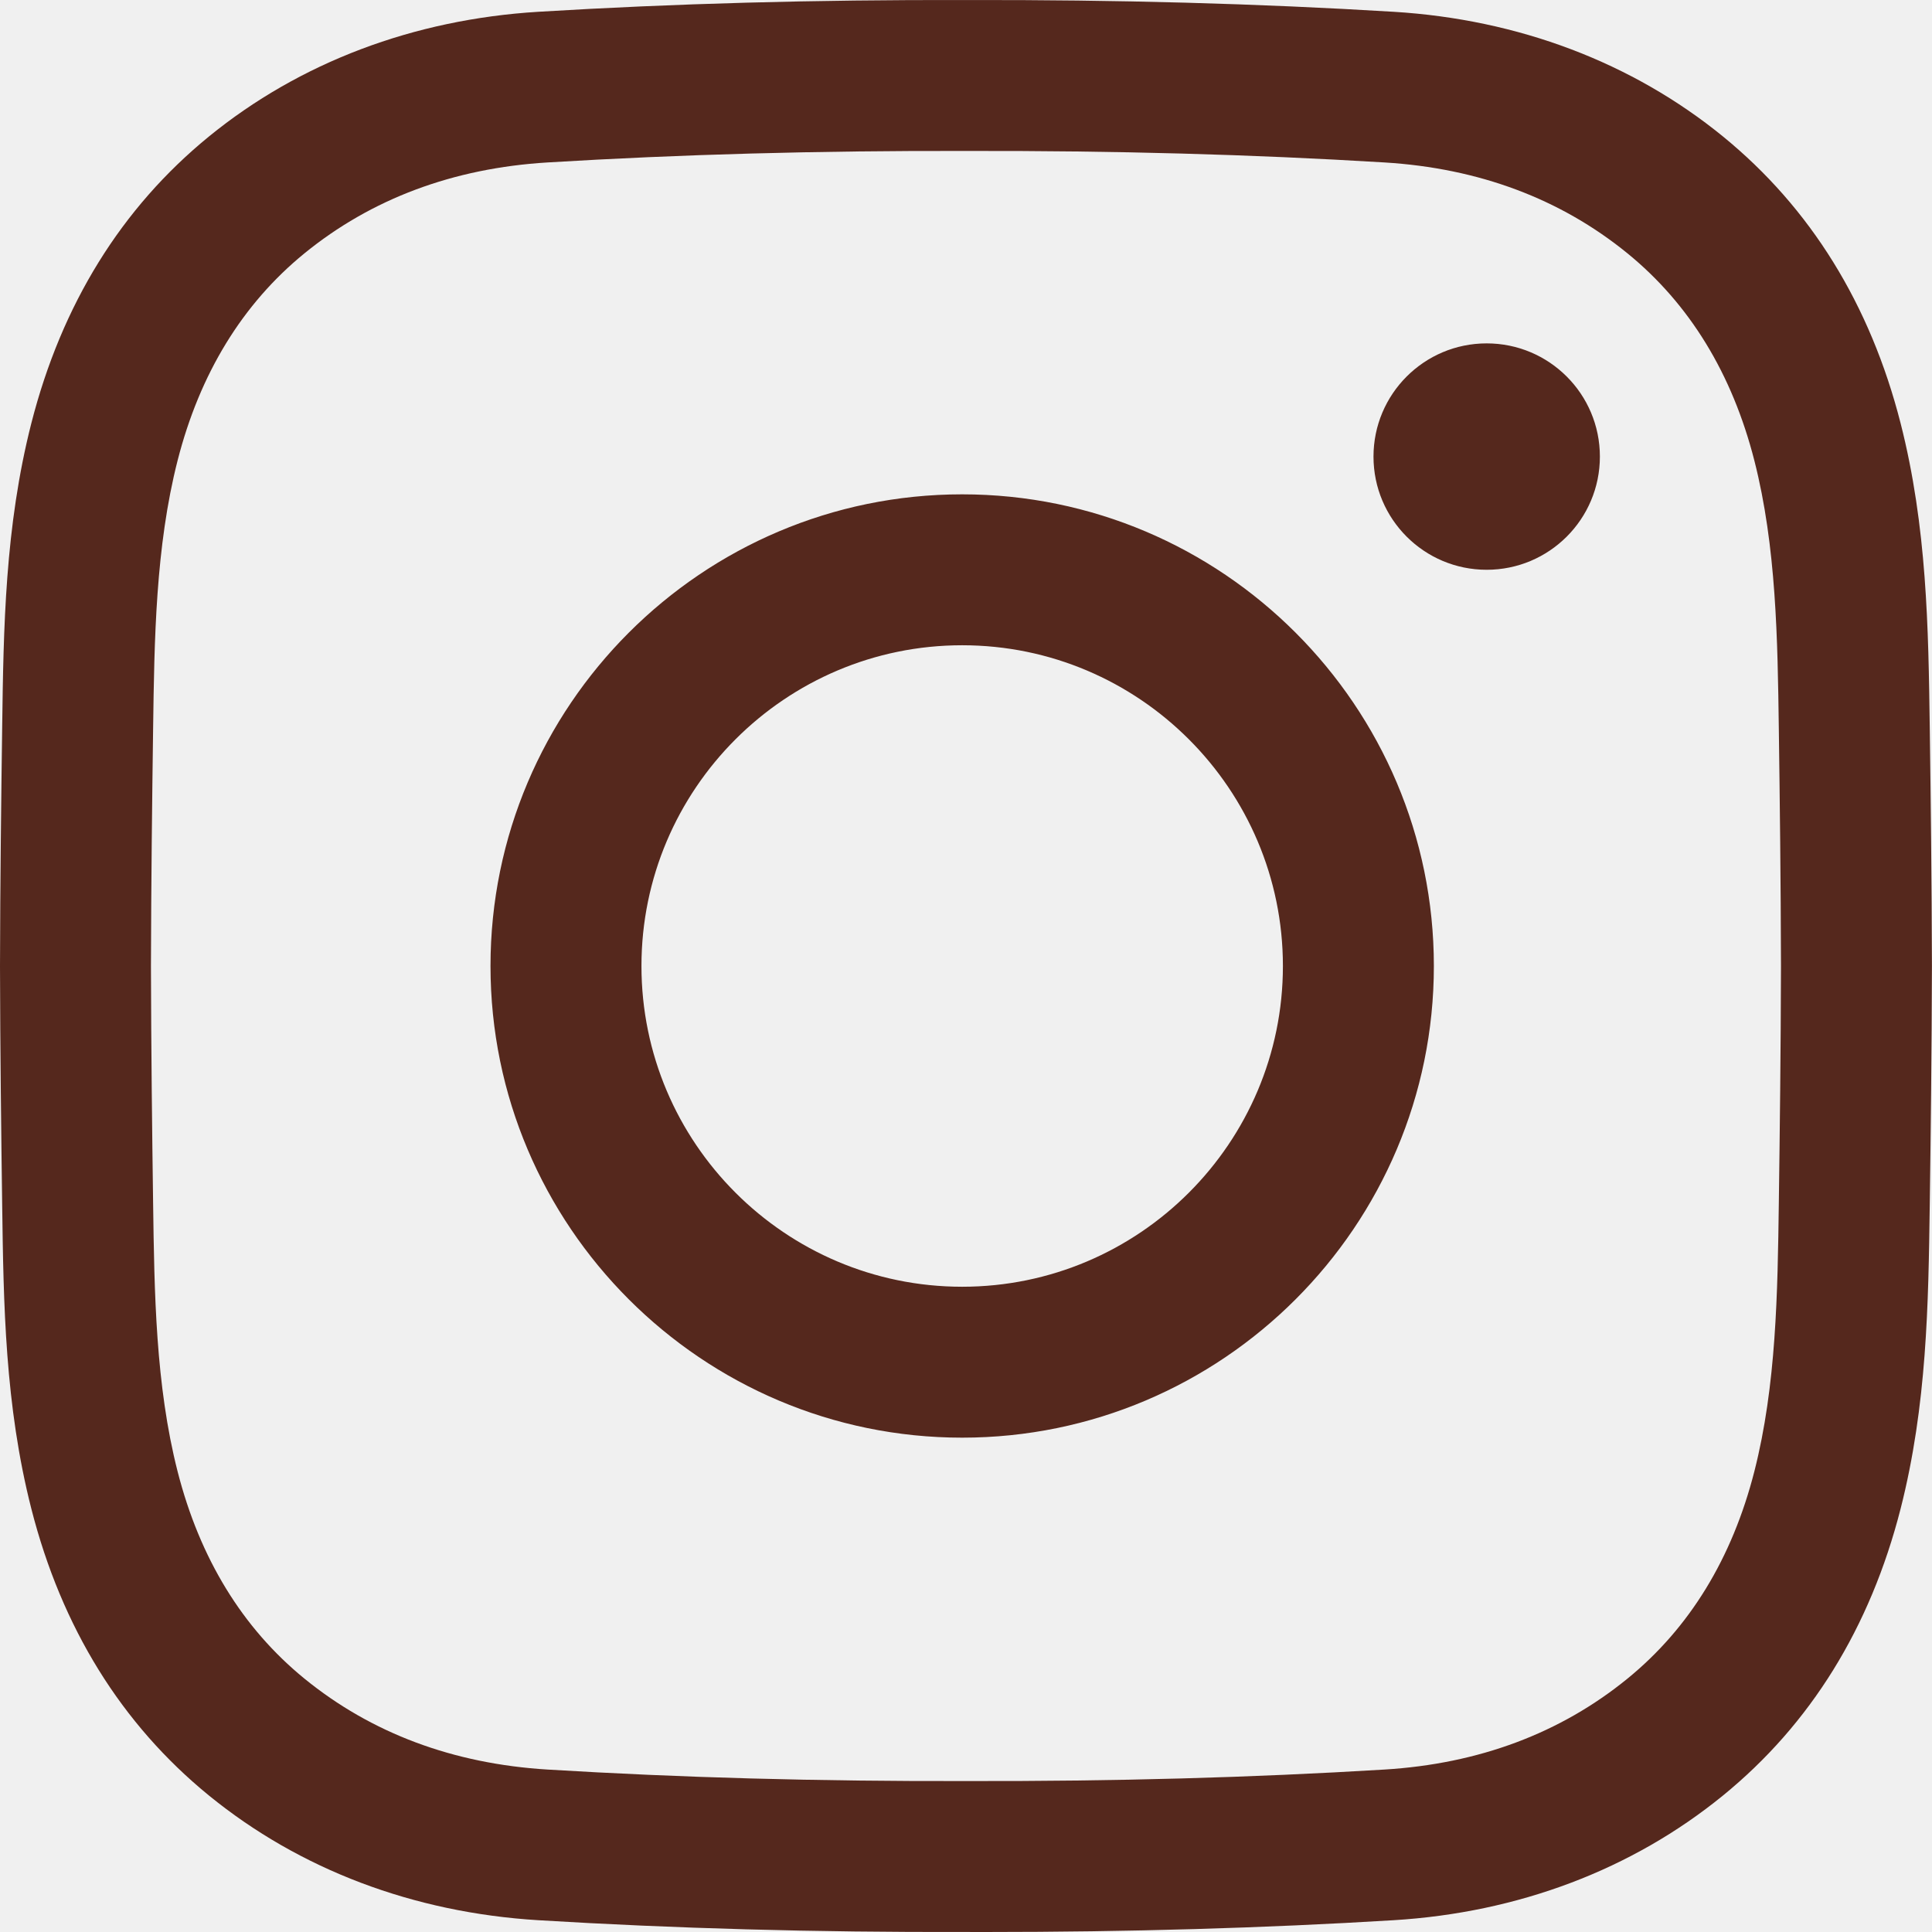
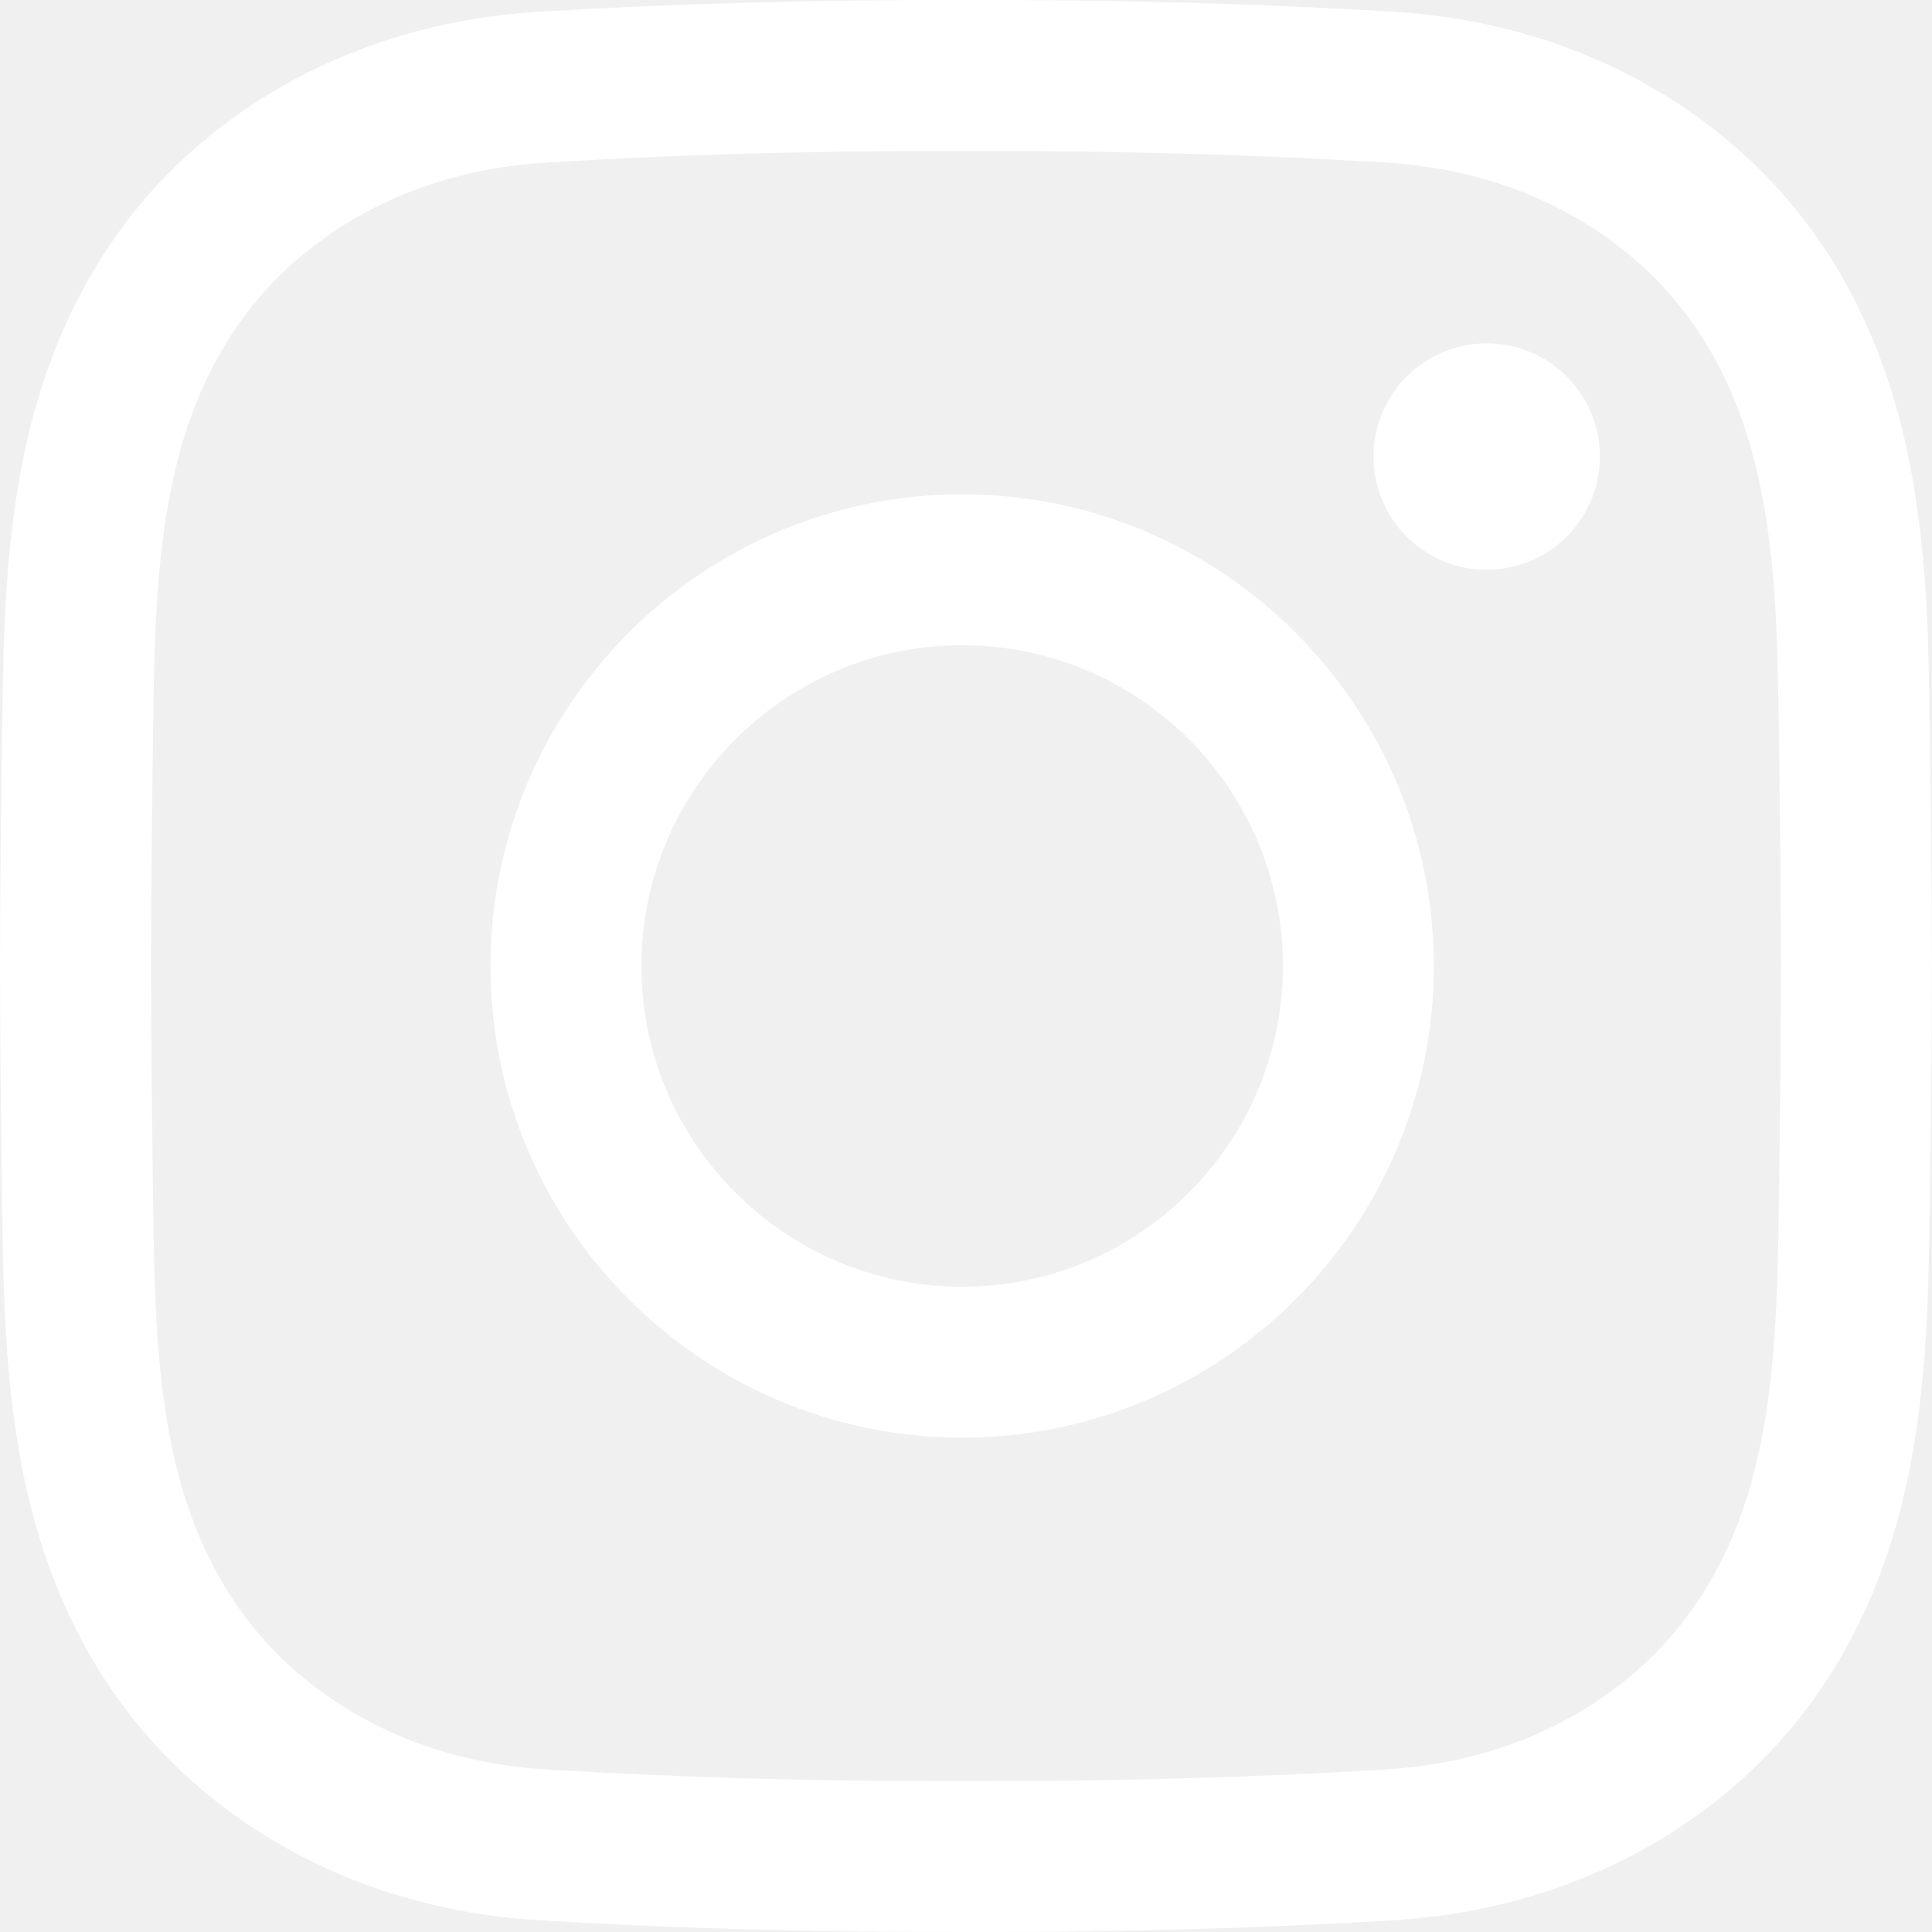
- <svg xmlns="http://www.w3.org/2000/svg" width="60" height="60" viewBox="0 0 60 60" fill="none">
-   <g clip-path="url(#clip0_65_4227)">
-     <path d="M30.59 60C30.392 60 30.193 60 29.993 59.999C25.29 60.011 20.945 59.891 16.718 59.634C12.844 59.398 9.307 58.059 6.49 55.762C3.772 53.546 1.916 50.549 0.973 46.855C0.153 43.64 0.109 40.484 0.068 37.431C0.038 35.241 0.006 32.645 0 30.006C0.006 27.355 0.038 24.76 0.068 22.569C0.109 19.517 0.153 16.36 0.973 13.145C1.916 9.452 3.772 6.455 6.49 4.238C9.307 1.941 12.844 0.602 16.719 0.366C20.945 0.109 25.291 -0.01 30.005 0.001C34.709 -0.009 39.053 0.109 43.279 0.366C47.154 0.602 50.69 1.941 53.508 4.238C56.226 6.455 58.082 9.452 59.025 13.145C59.845 16.36 59.888 19.517 59.93 22.569C59.96 24.76 59.992 27.355 59.998 29.995V30.006C59.992 32.645 59.96 35.241 59.93 37.431C59.888 40.483 59.845 43.64 59.025 46.855C58.082 50.549 56.226 53.546 53.508 55.762C50.69 58.059 47.154 59.398 43.279 59.634C39.232 59.88 35.075 60 30.59 60ZM29.993 55.312C34.62 55.323 38.868 55.206 42.995 54.955C45.924 54.777 48.464 53.826 50.545 52.129C52.469 50.56 53.794 48.396 54.483 45.696C55.166 43.02 55.205 40.146 55.243 37.367C55.273 35.191 55.304 32.614 55.31 30C55.304 27.386 55.273 24.809 55.243 22.633C55.205 19.854 55.166 16.98 54.483 14.303C53.794 11.604 52.469 9.439 50.545 7.87C48.464 6.174 45.924 5.223 42.995 5.045C38.868 4.794 34.62 4.678 30.004 4.688C25.378 4.677 21.13 4.794 17.003 5.045C14.073 5.223 11.533 6.174 9.452 7.87C7.529 9.439 6.204 11.604 5.515 14.303C4.832 16.98 4.793 19.854 4.755 22.633C4.725 24.811 4.694 27.389 4.688 30.006C4.694 32.61 4.725 35.189 4.755 37.367C4.793 40.146 4.832 43.02 5.515 45.696C6.204 48.396 7.529 50.56 9.452 52.129C11.533 53.826 14.073 54.776 17.003 54.955C21.13 55.206 25.379 55.323 29.993 55.312ZM29.881 44.648C21.805 44.648 15.233 38.077 15.233 30C15.233 21.923 21.805 15.352 29.881 15.352C37.959 15.352 44.53 21.923 44.53 30C44.53 38.077 37.959 44.648 29.881 44.648ZM29.881 20.039C24.389 20.039 19.921 24.508 19.921 30C19.921 35.492 24.389 39.961 29.881 39.961C35.374 39.961 39.842 35.492 39.842 30C39.842 24.508 35.374 20.039 29.881 20.039ZM46.17 10.664C44.229 10.664 42.655 12.238 42.655 14.18C42.655 16.122 44.229 17.695 46.17 17.695C48.112 17.695 49.686 16.122 49.686 14.18C49.686 12.238 48.112 10.664 46.17 10.664Z" fill="#55281D" />
+ <svg xmlns="http://www.w3.org/2000/svg" width="32" height="32" viewBox="0 0 32 32" fill="none">
+   <g clip-path="url(#clip0_11_748)">
+     <path d="M16.315 32C16.209 32 16.103 32 15.996 31.999C13.488 32.005 11.17 31.942 8.916 31.805C6.85 31.679 4.964 30.965 3.461 29.74C2.012 28.558 1.022 26.959 0.519 24.989C0.082 23.275 0.058 21.591 0.036 19.963C0.02 18.795 0.003 17.411 0 16.003C0.003 14.589 0.02 13.205 0.036 12.037C0.058 10.409 0.082 8.726 0.519 7.01C1.022 5.041 2.012 3.442 3.461 2.26C4.964 1.035 6.85 0.321 8.917 0.195C11.171 0.058 13.489 -0.006 16.002 0C18.512 -0.005 20.828 0.058 23.082 0.195C25.149 0.321 27.035 1.035 28.537 2.26C29.987 3.442 30.977 5.041 31.48 7.01C31.917 8.725 31.94 10.409 31.963 12.037C31.979 13.205 31.996 14.589 31.999 15.997V16.003C31.996 17.411 31.979 18.795 31.963 19.963C31.94 21.591 31.918 23.274 31.48 24.989C30.977 26.959 29.987 28.558 28.537 29.74C27.035 30.965 25.149 31.679 23.082 31.805C20.924 31.936 18.706 32 16.315 32ZM15.996 29.499C18.464 29.505 20.73 29.443 22.93 29.309C24.493 29.214 25.848 28.707 26.957 27.802C27.983 26.965 28.69 25.811 29.057 24.371C29.422 22.944 29.443 21.411 29.463 19.929C29.479 18.768 29.495 17.394 29.499 16C29.495 14.606 29.479 13.231 29.463 12.071C29.443 10.589 29.422 9.056 29.057 7.628C28.69 6.188 27.983 5.034 26.957 4.197C25.848 3.293 24.493 2.786 22.93 2.691C20.73 2.557 18.464 2.495 16.002 2.5C13.535 2.494 11.269 2.557 9.068 2.691C7.506 2.786 6.151 3.293 5.041 4.197C4.015 5.034 3.309 6.188 2.941 7.628C2.577 9.056 2.556 10.588 2.536 12.071C2.52 13.232 2.503 14.608 2.5 16.003C2.503 17.392 2.52 18.767 2.536 19.929C2.556 21.411 2.577 22.944 2.941 24.371C3.309 25.811 4.015 26.965 5.041 27.802C6.151 28.707 7.506 29.214 9.068 29.309C11.269 29.443 13.536 29.506 15.996 29.499ZM15.937 23.812C11.629 23.812 8.124 20.308 8.124 16C8.124 11.692 11.629 8.187 15.937 8.187C20.245 8.187 23.749 11.692 23.749 16C23.749 20.308 20.245 23.812 15.937 23.812ZM15.937 10.687C13.008 10.687 10.624 13.071 10.624 16C10.624 18.929 13.008 21.312 15.937 21.312C18.866 21.312 21.249 18.929 21.249 16C21.249 13.071 18.866 10.687 15.937 10.687ZM24.624 5.687C23.589 5.687 22.749 6.527 22.749 7.562C22.749 8.598 23.589 9.437 24.624 9.437C25.66 9.437 26.499 8.598 26.499 7.562C26.499 6.527 25.66 5.687 24.624 5.687Z" fill="white" />
  </g>
  <defs>
-     <clipPath id="clip0_65_4227">
-       <rect width="60" height="60" fill="white" />
+     <clipPath id="clip0_11_748">
+       <rect width="32" height="32" fill="white" />
    </clipPath>
  </defs>
</svg>
